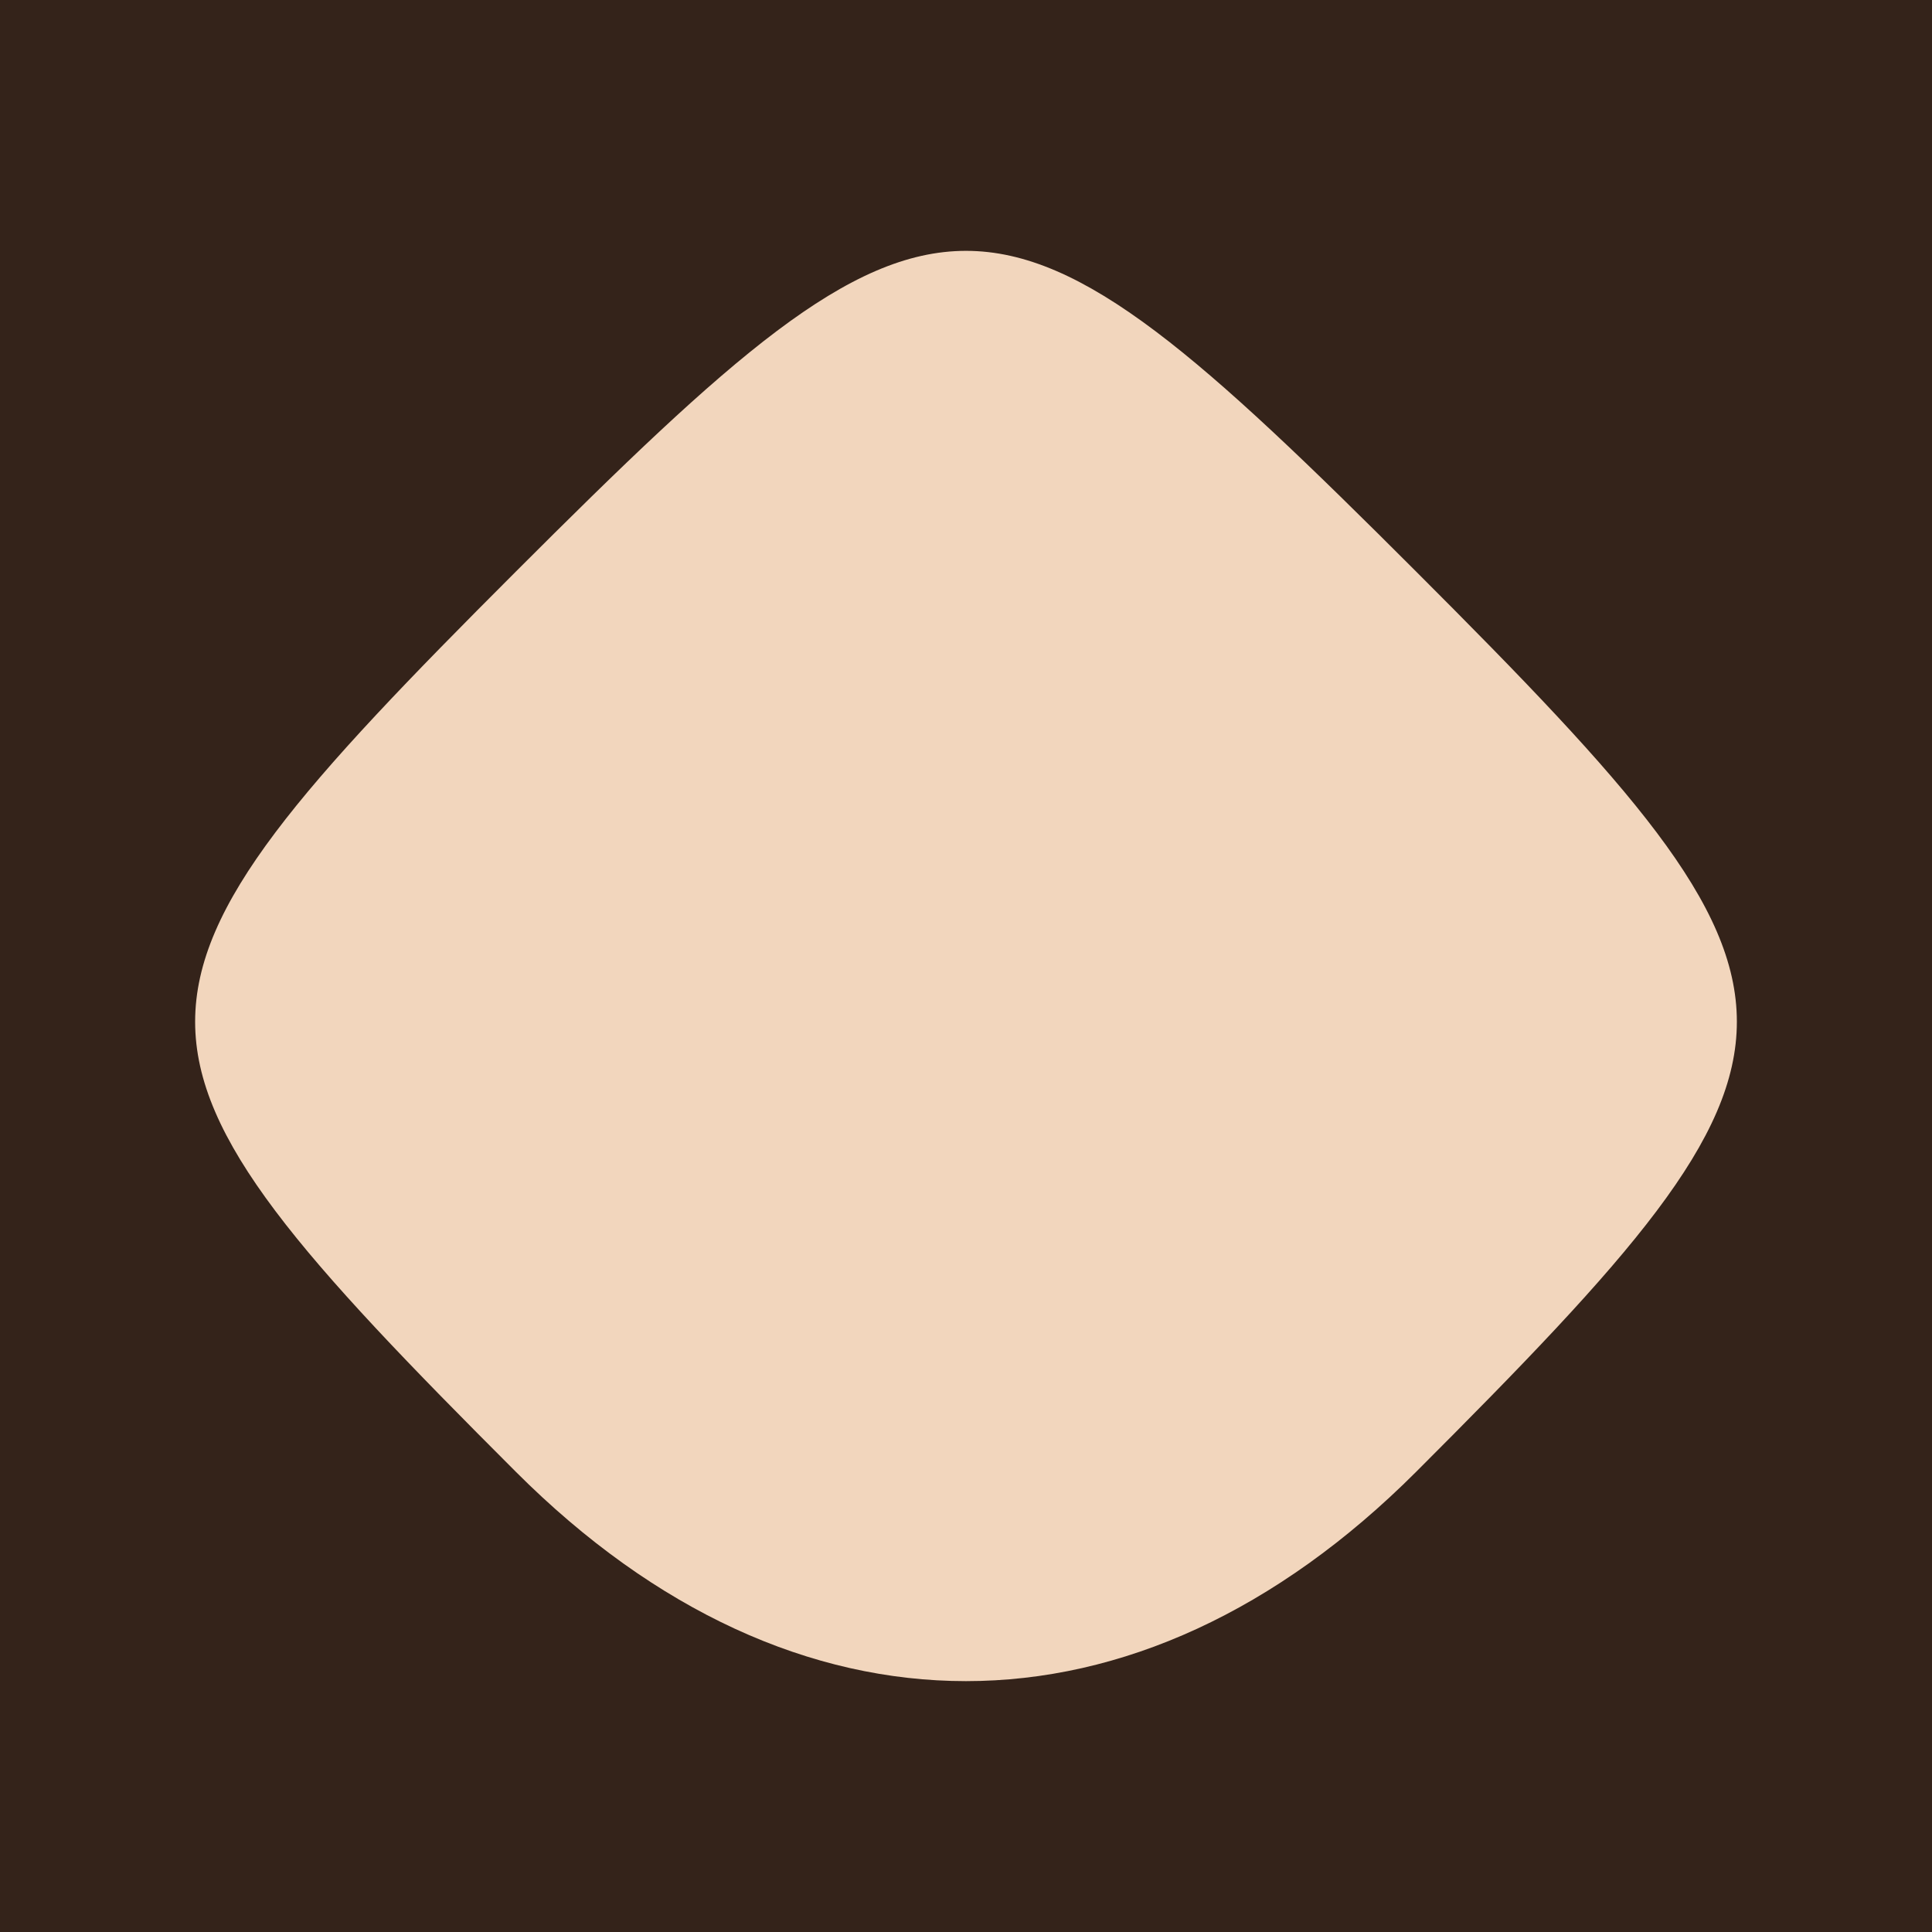
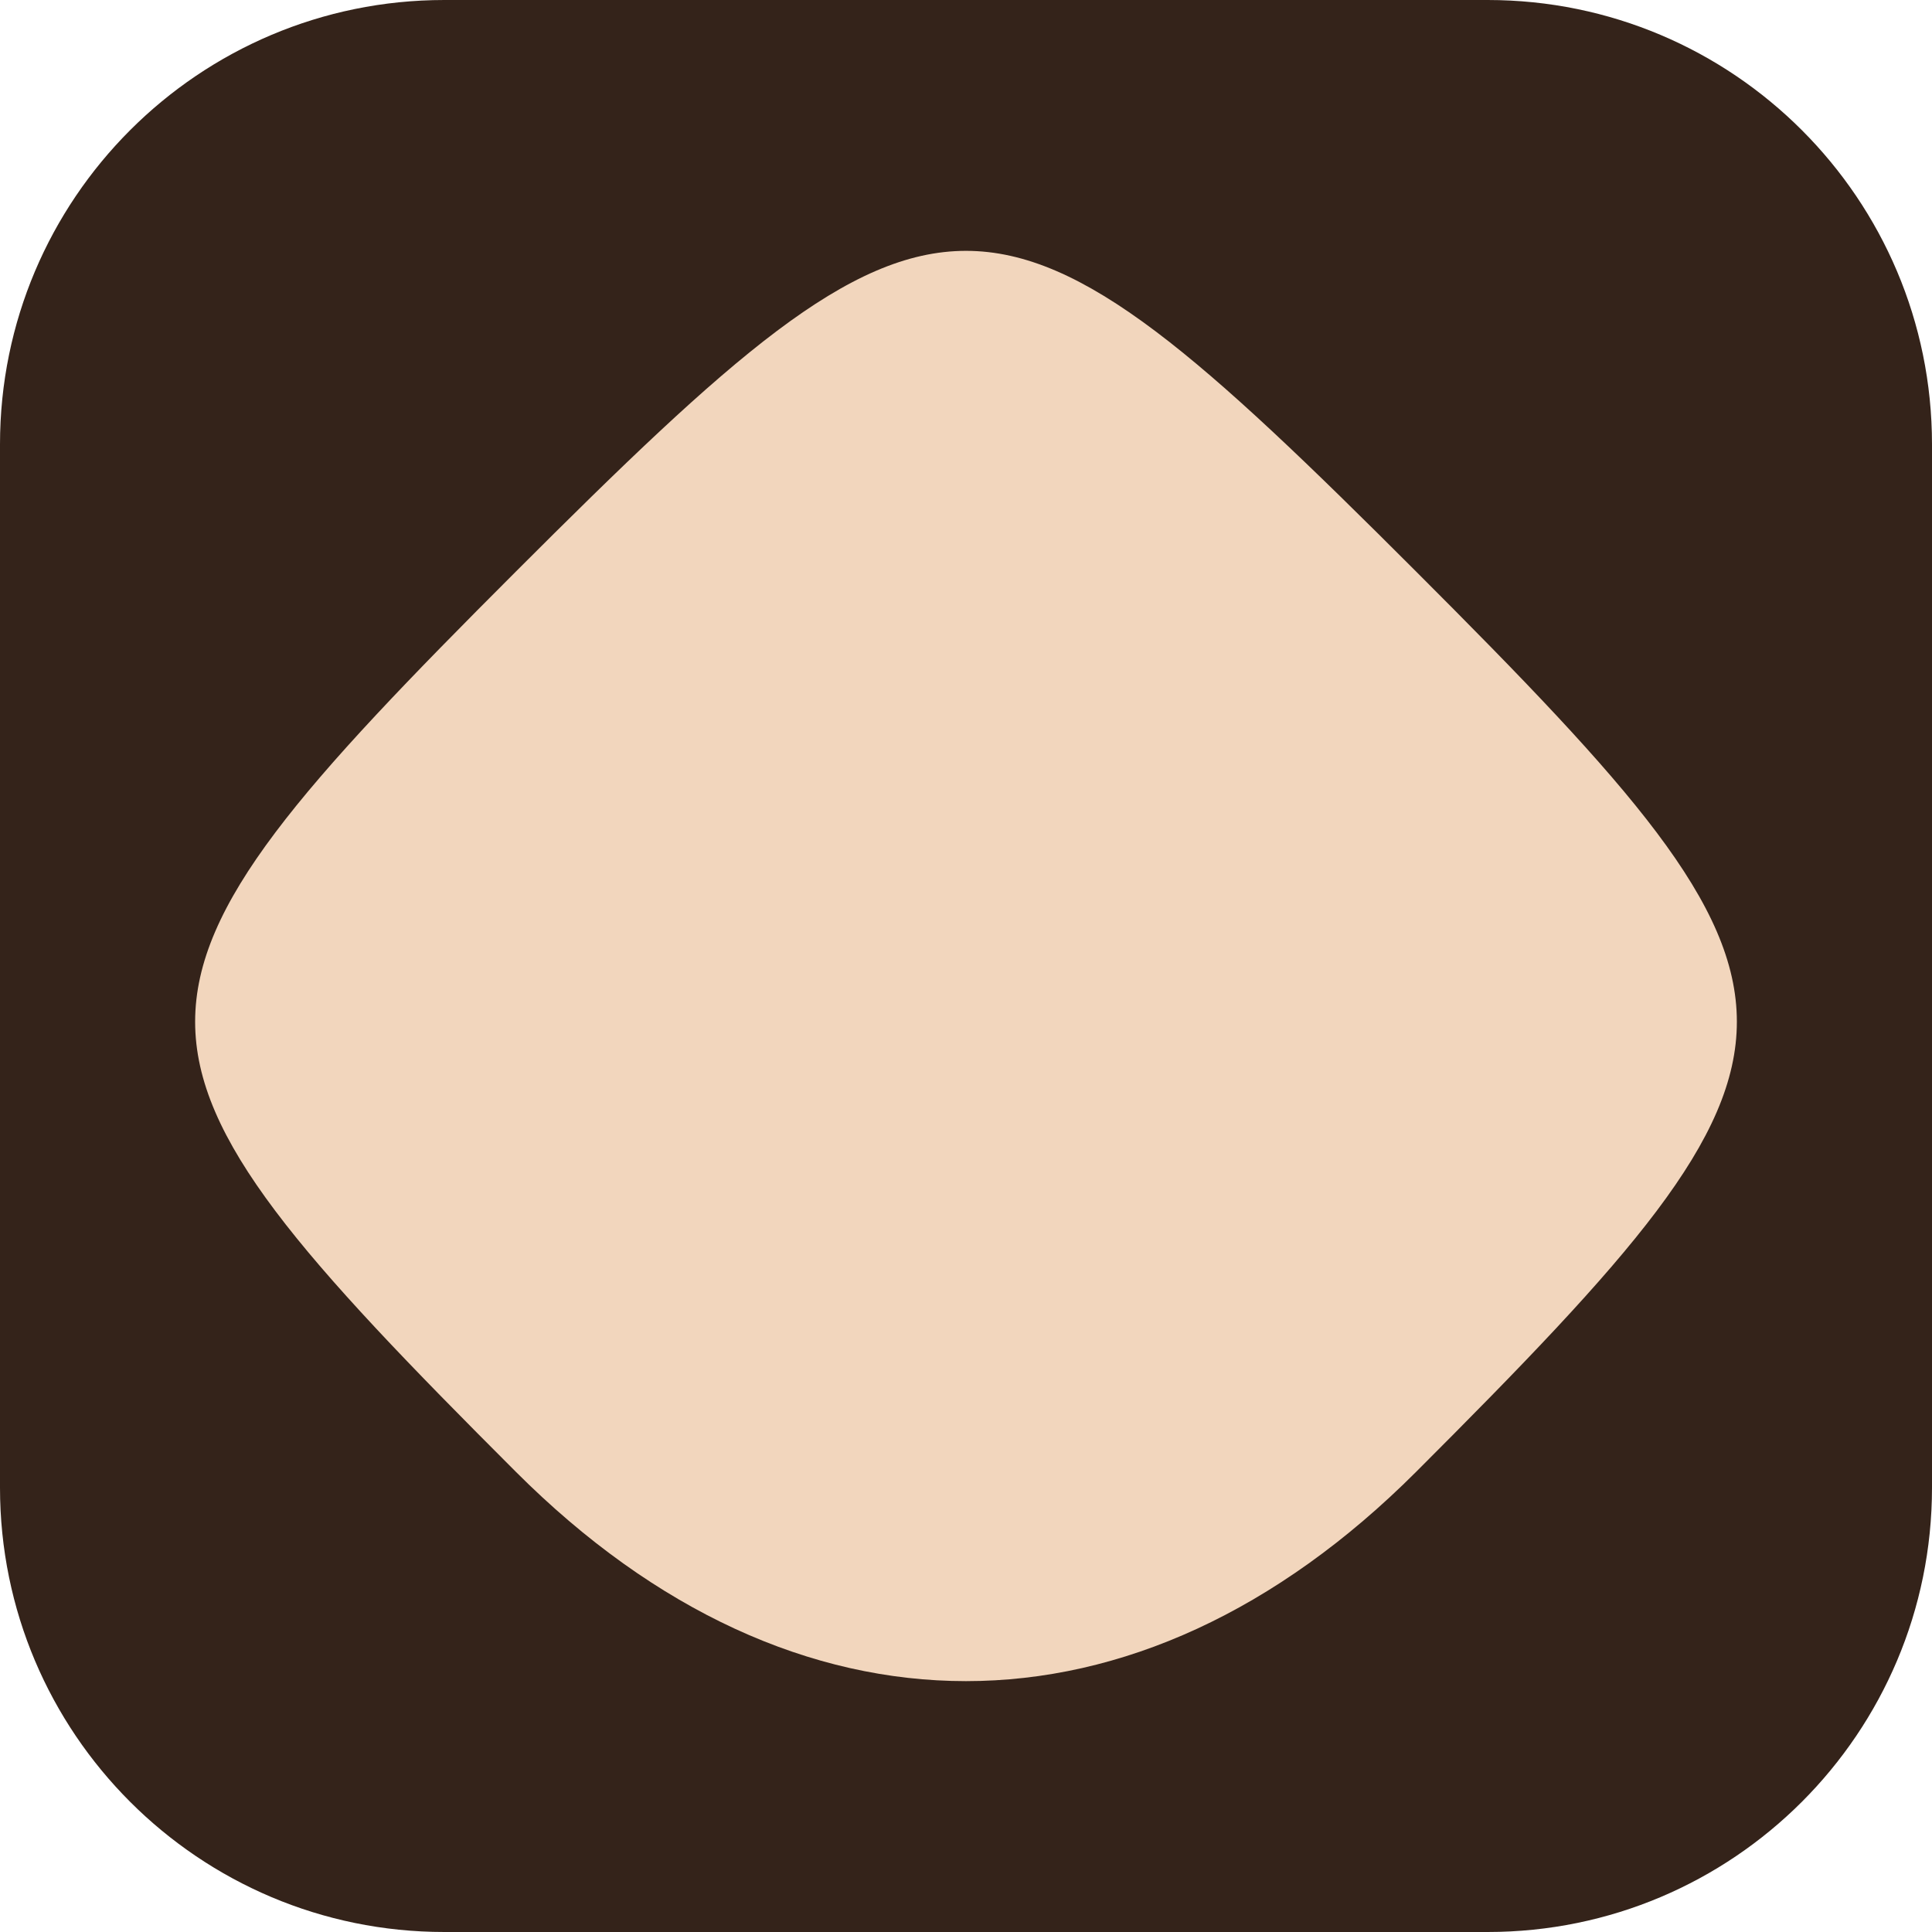
<svg xmlns="http://www.w3.org/2000/svg" width="1000" height="1000" viewBox="0 0 1000 1000">
-   <rect width="1000" height="1000" fill="#34231a" />
+   <rect width="1000" height="1000" rx="230" fill="#34231a" />
  <path fill="#f2d6bd" d="M721.882 305.554C932.706 516.378 932.706 538.57 721.882 749.356C584.322 886.916 415.678 886.916 278.118 749.356C67.294 538.57 67.294 516.378 278.118 305.554C488.904 94.768 511.096 94.768 721.882 305.554Z" transform="translate(-25 -25) scale(1.05)" />
</svg>
